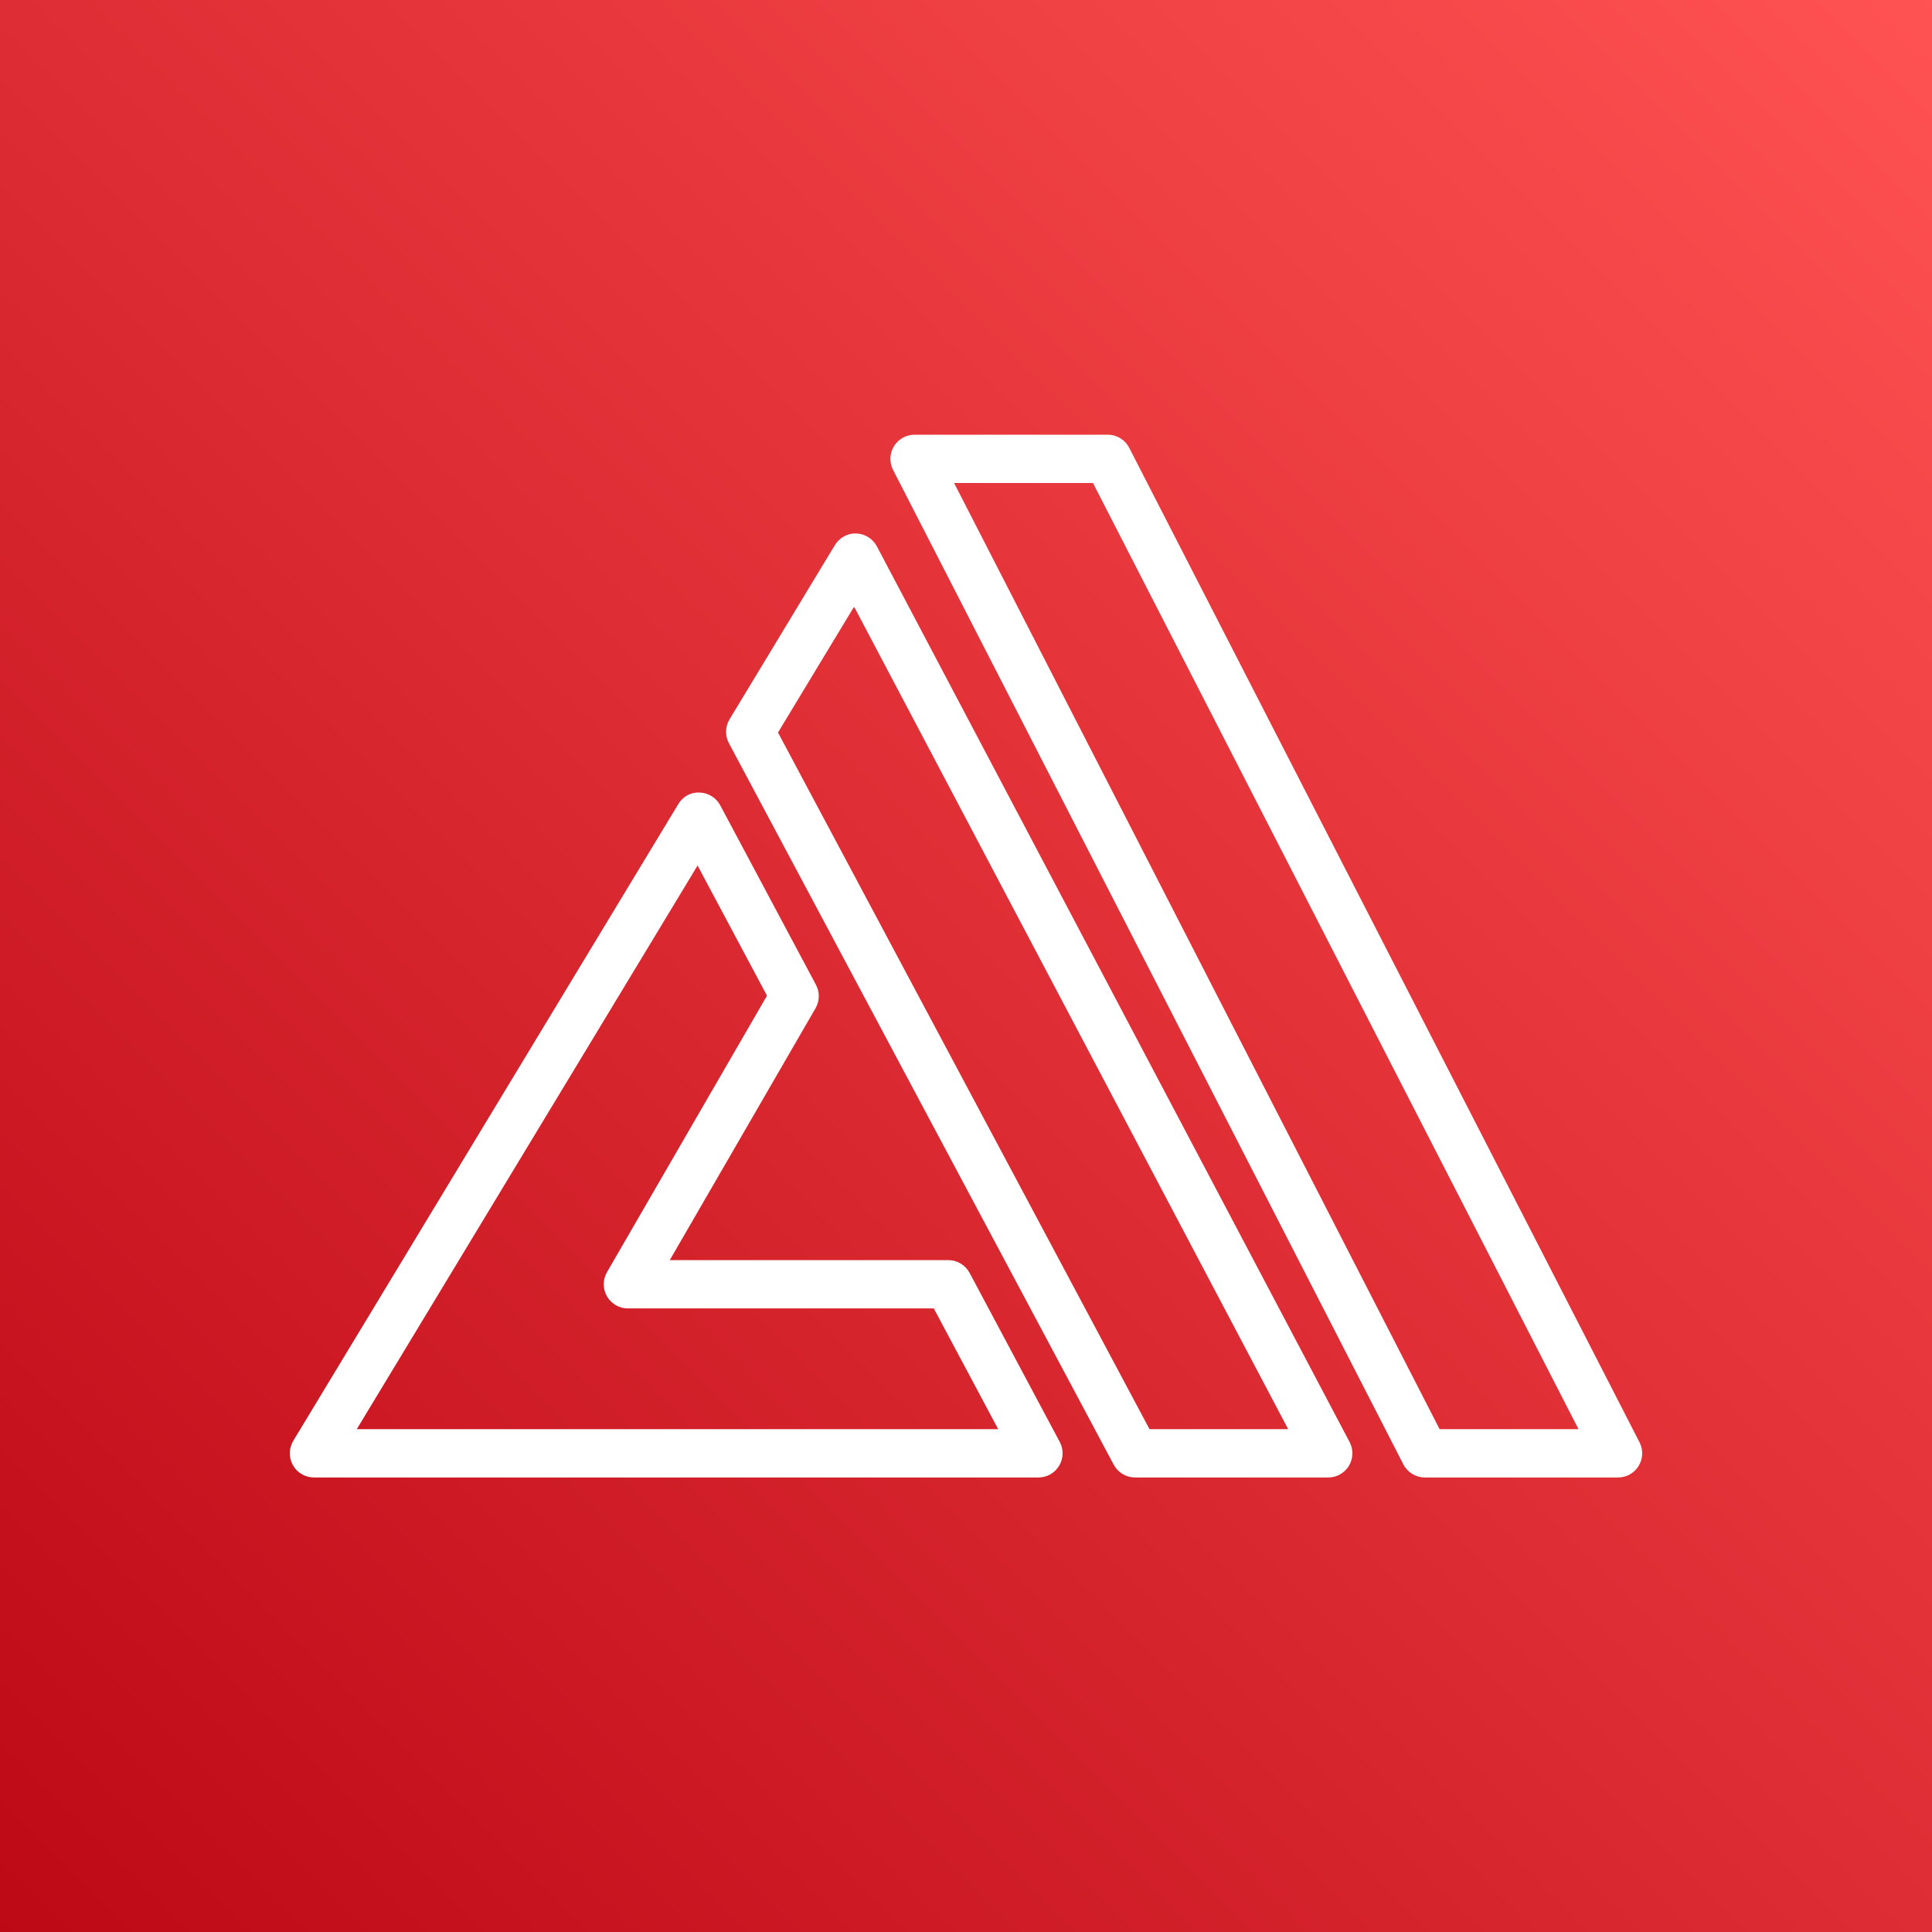
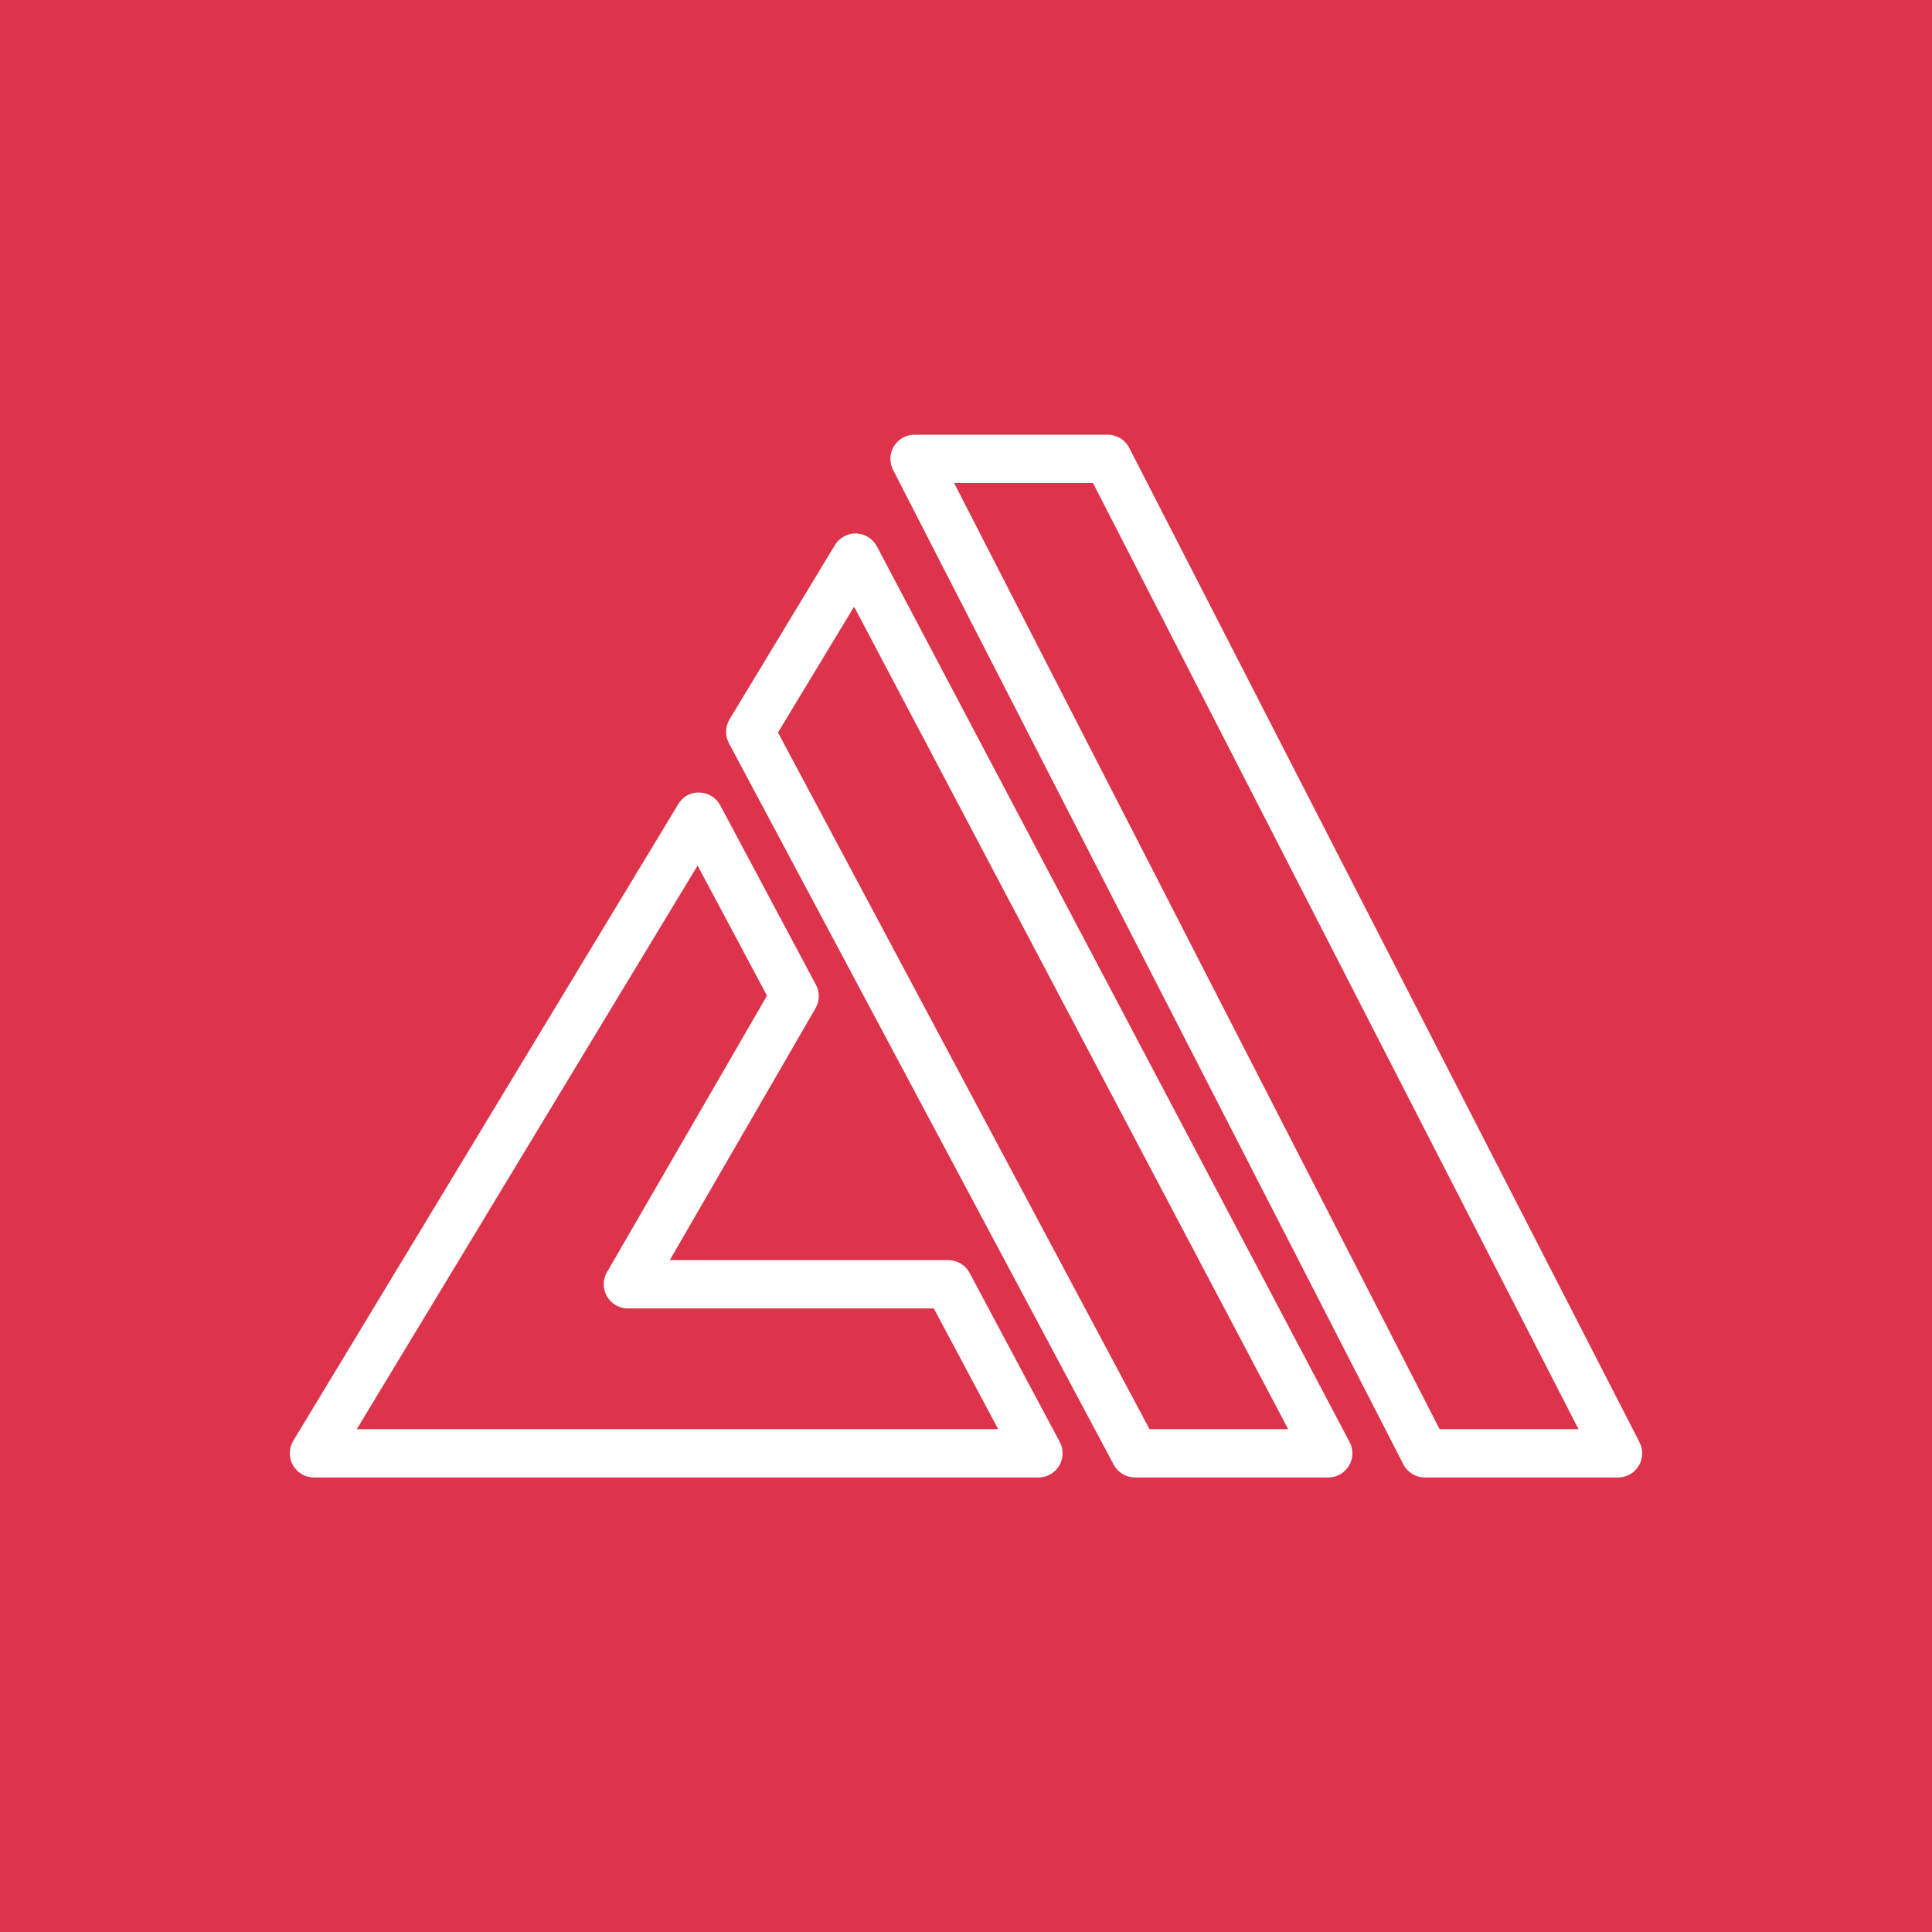
<svg xmlns="http://www.w3.org/2000/svg" width="80px" height="80px" viewBox="0 0 80 80" version="1.1">
-   <defs>
-     <linearGradient x1="0%" y1="100%" x2="100%" y2="0%" id="linearGradient-1">
-       <stop stop-color="#BD0816" offset="0%" />
-       <stop stop-color="#FF5252" offset="100%" />
-     </linearGradient>
-   </defs>
-   <g id="Icon-Architecture/64/Arch_AWS-Amplify-Console_64" stroke="none" stroke-width="1" fill="none" fill-rule="evenodd">
-     <g id="Icon-Architecture-BG/64/Mobile" fill="url(#linearGradient-1)">
+   <g id="Icon-Architecture/64/Arch_AWS-Amplify_64" stroke="none" stroke-width="1" fill="none" fill-rule="evenodd">
+     <g id="Icon-Architecture-BG/64/Mobile" fill="#DD344C">
      <rect id="Rectangle" x="0" y="0" width="80" height="80" />
    </g>
-     <path d="M59.611,59.179 L39.507,20 L45.258,20 L65.363,59.179 L59.611,59.179 Z M67.889,59.722 L46.759,18.544 C46.589,18.21 46.245,18 45.87,18 L37.87,18 C37.521,18 37.198,18.181 37.016,18.479 C36.835,18.776 36.821,19.147 36.98,19.457 L58.11,60.636 C58.281,60.969 58.625,61.179 59,61.179 L67,61.179 C67.348,61.179 67.672,60.998 67.853,60.7 C68.035,60.403 68.049,60.033 67.889,59.722 L67.889,59.722 Z M47.599,59.179 L32.215,30.332 L35.366,25.121 L53.341,59.179 L47.599,59.179 Z M36.31,22.624 C36.141,22.305 35.815,22.101 35.455,22.091 C35.109,22.07 34.757,22.265 34.57,22.573 L30.21,29.784 C30.027,30.086 30.017,30.461 30.182,30.772 L46.117,60.65 C46.291,60.975 46.631,61.179 47,61.179 L55,61.179 C55.35,61.179 55.675,60.995 55.856,60.695 C56.037,60.395 56.048,60.022 55.884,59.712 L36.31,22.624 Z M14.773,59.179 L28.885,35.84 L31.76,41.229 L25.134,52.678 C24.955,52.988 24.955,53.369 25.133,53.679 C25.312,53.988 25.642,54.179 26,54.179 L38.667,54.179 L41.333,59.179 L14.773,59.179 Z M40.149,52.708 C39.975,52.383 39.635,52.179 39.266,52.179 L27.734,52.179 L33.769,41.75 C33.943,41.451 33.949,41.084 33.787,40.779 L29.823,33.346 C29.653,33.029 29.327,32.827 28.967,32.817 C28.583,32.8 28.27,32.992 28.085,33.299 L12.144,59.661 C11.958,59.971 11.952,60.356 12.129,60.67 C12.306,60.985 12.638,61.179 13,61.179 L43,61.179 C43.351,61.179 43.676,60.995 43.857,60.694 C44.038,60.392 44.048,60.018 43.882,59.708 L40.149,52.708 Z" id="AWS-Amplify-Console_Icon_64_Squid" fill="#FFFFFF" />
+     <path d="M59.611,59.179 L39.507,20 L45.258,20 L65.363,59.179 L59.611,59.179 Z M67.889,59.722 L46.759,18.544 C46.589,18.21 46.245,18 45.87,18 L37.87,18 C37.521,18 37.198,18.181 37.016,18.479 C36.835,18.776 36.821,19.147 36.98,19.457 L58.11,60.636 C58.281,60.969 58.625,61.179 59,61.179 L67,61.179 C67.348,61.179 67.672,60.998 67.853,60.7 C68.035,60.403 68.049,60.033 67.889,59.722 L67.889,59.722 Z M47.599,59.179 L32.215,30.332 L35.366,25.121 L53.341,59.179 L47.599,59.179 Z M36.31,22.624 C36.141,22.305 35.815,22.101 35.455,22.091 C35.109,22.07 34.757,22.265 34.57,22.573 L30.21,29.784 C30.027,30.086 30.017,30.461 30.182,30.772 L46.117,60.65 C46.291,60.975 46.631,61.179 47,61.179 L55,61.179 C55.35,61.179 55.675,60.995 55.856,60.695 C56.037,60.395 56.048,60.022 55.884,59.712 L36.31,22.624 Z M14.773,59.179 L28.885,35.84 L31.76,41.229 L25.134,52.678 C24.955,52.988 24.955,53.369 25.133,53.679 C25.312,53.988 25.642,54.179 26,54.179 L38.667,54.179 L41.333,59.179 L14.773,59.179 Z M40.149,52.708 C39.975,52.383 39.635,52.179 39.266,52.179 L27.734,52.179 L33.769,41.75 C33.943,41.451 33.949,41.084 33.787,40.779 L29.823,33.346 C29.653,33.029 29.327,32.827 28.967,32.817 C28.583,32.8 28.27,32.992 28.085,33.299 L12.144,59.661 C11.958,59.971 11.952,60.356 12.129,60.67 C12.306,60.985 12.638,61.179 13,61.179 L43,61.179 C43.351,61.179 43.676,60.995 43.857,60.694 C44.038,60.392 44.048,60.018 43.882,59.708 L40.149,52.708 Z" id="AWS-Amplify_Icon_64_Squid" fill="#FFFFFF" />
  </g>
</svg>
